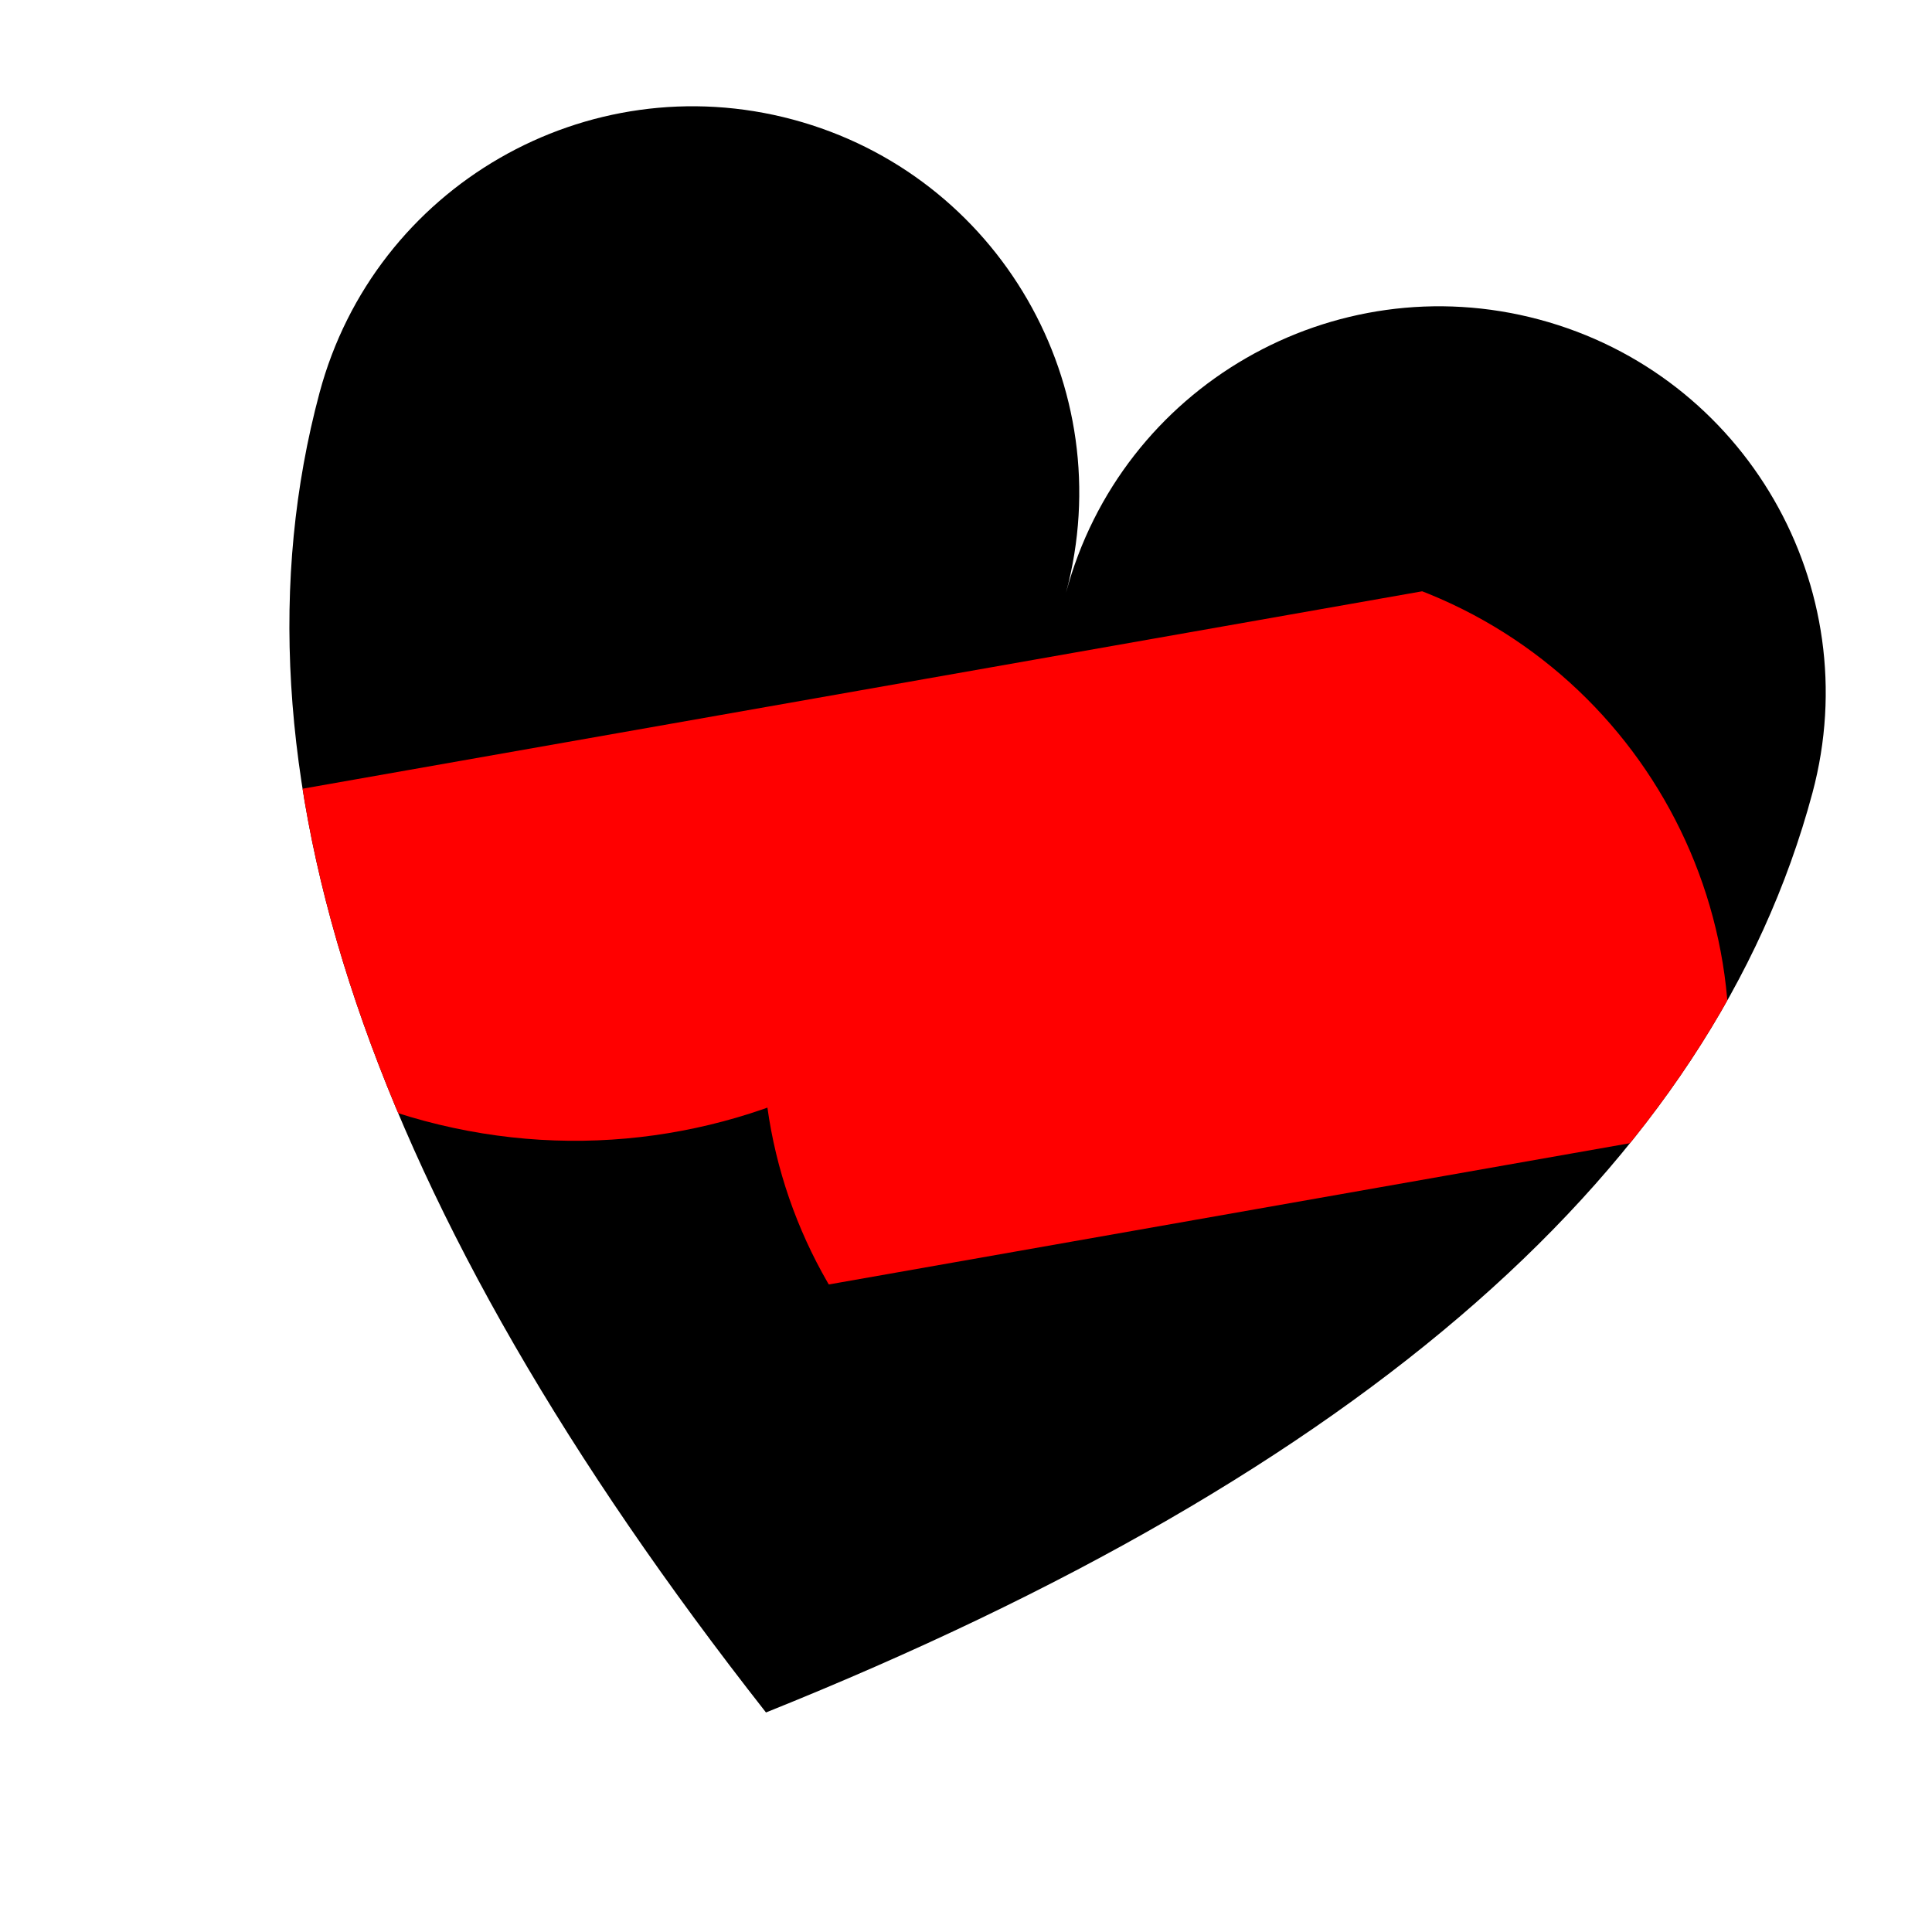
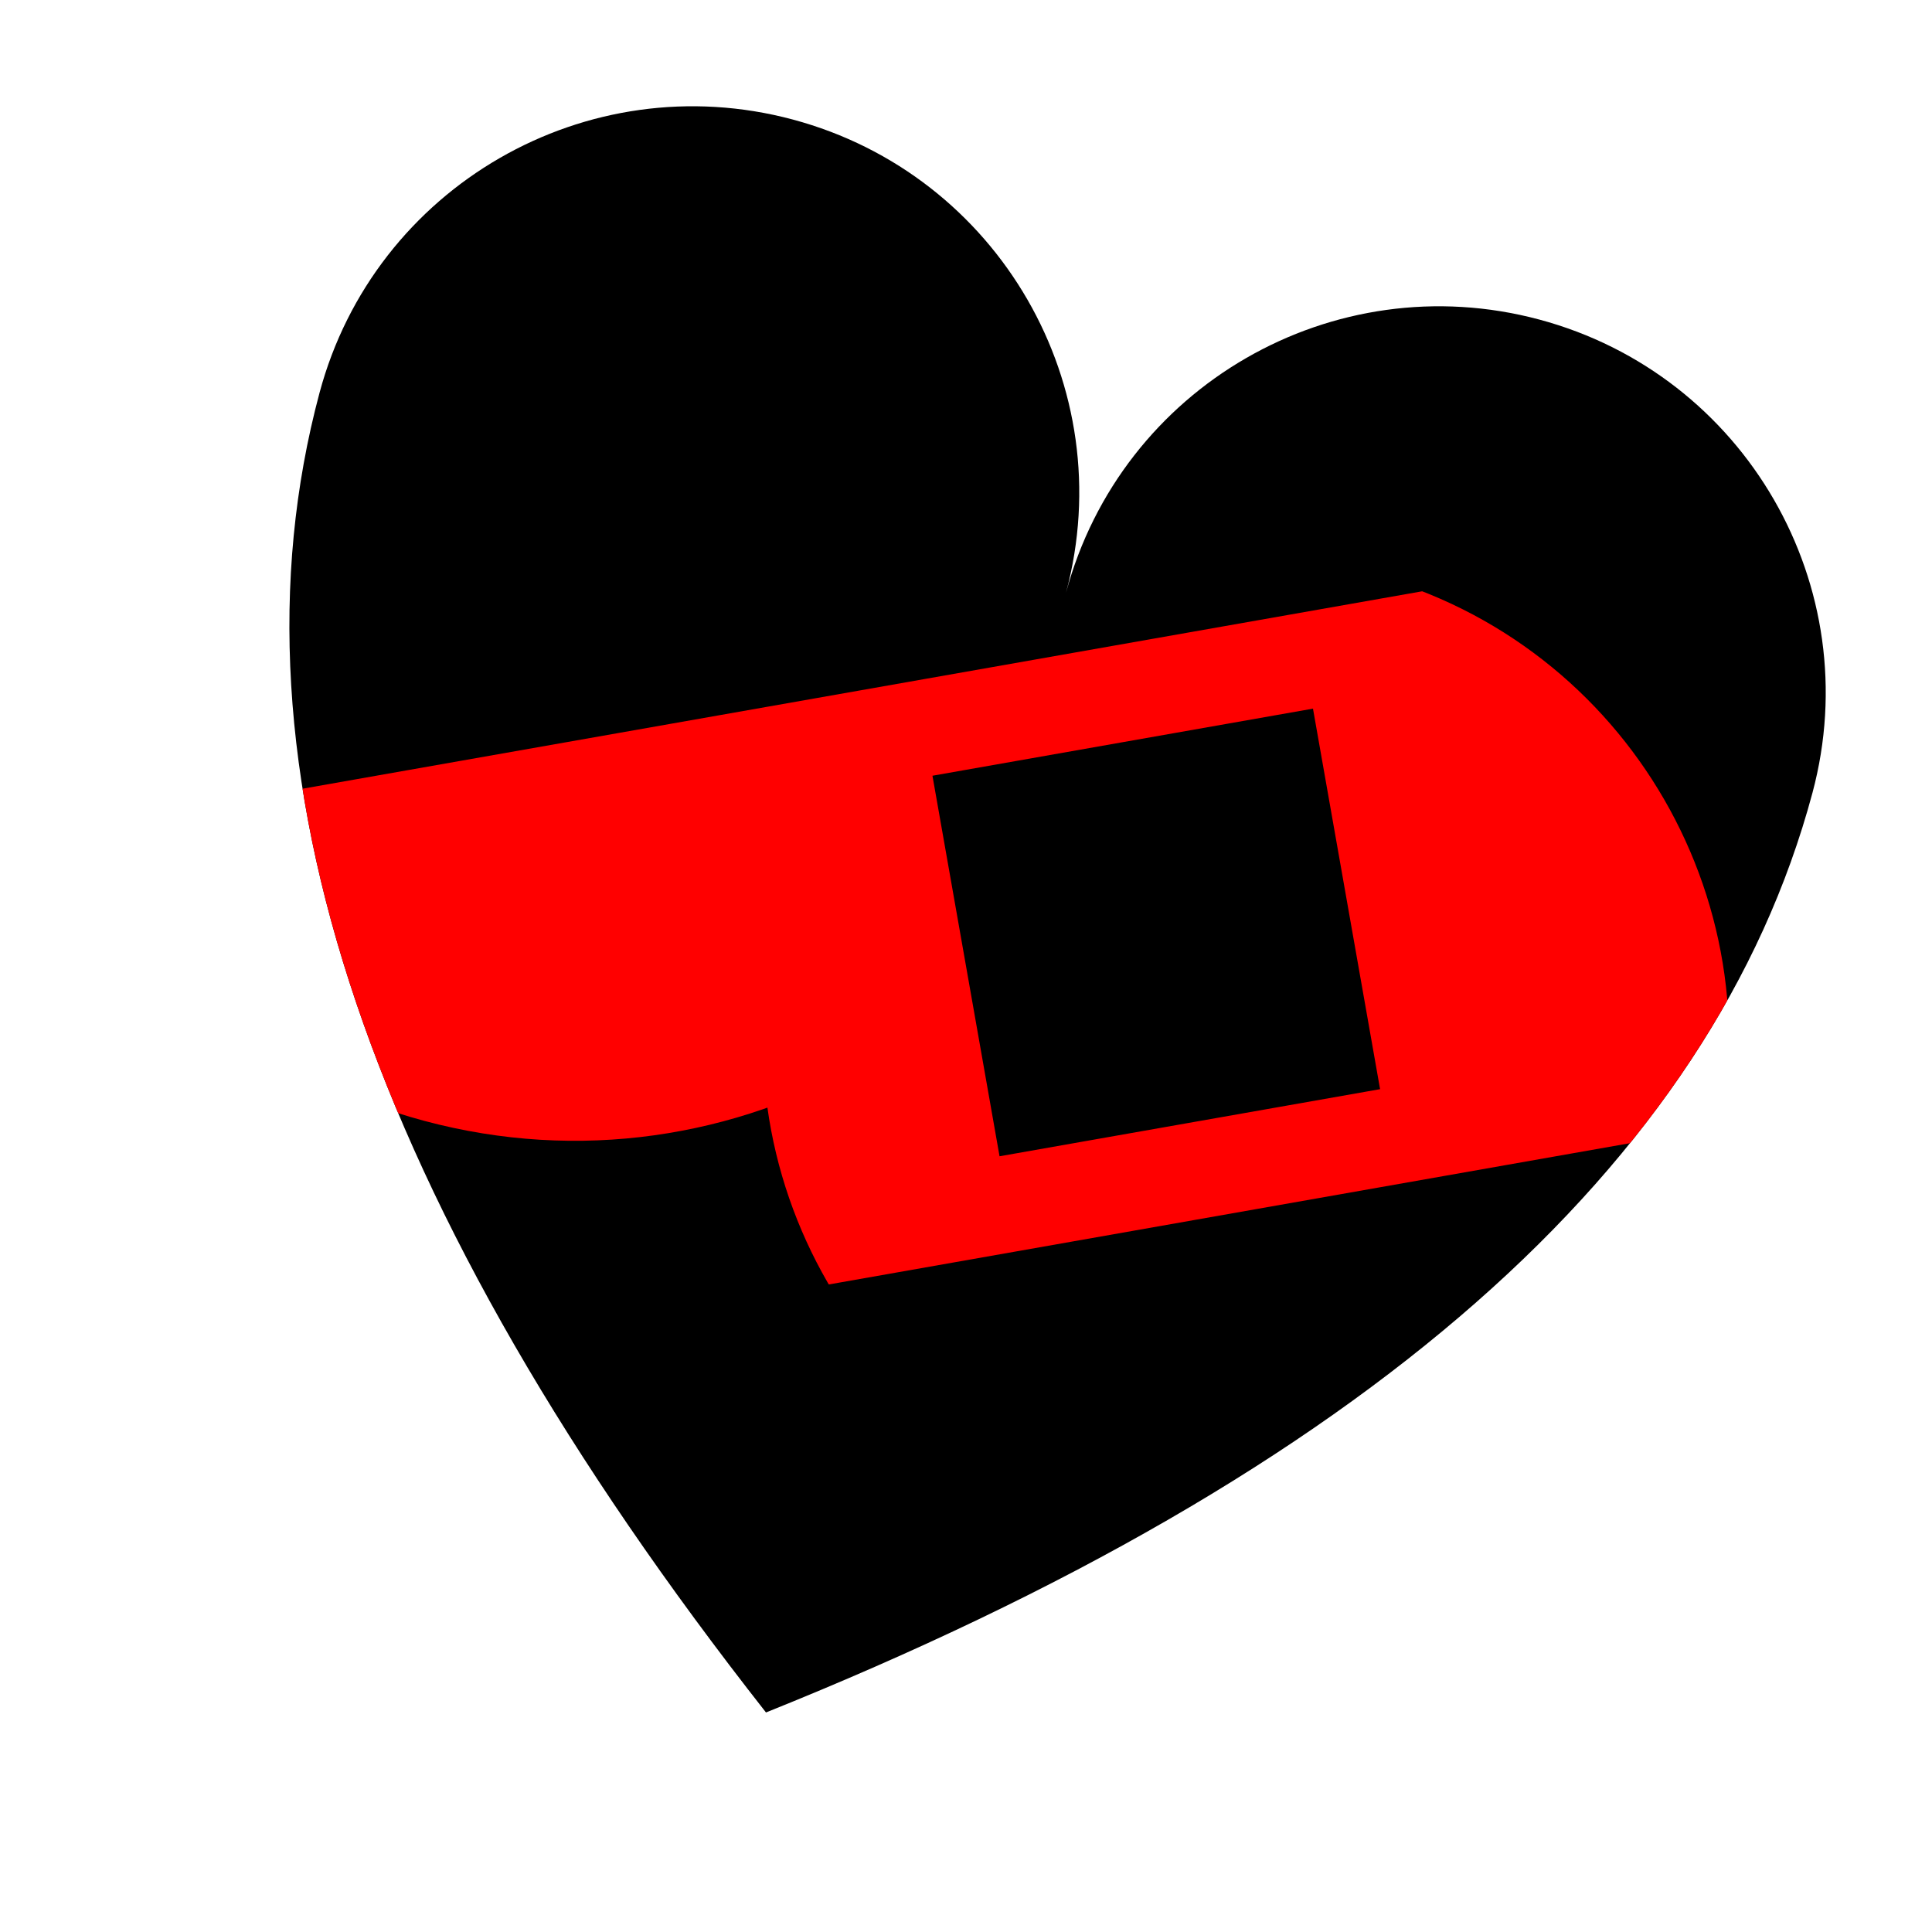
<svg xmlns="http://www.w3.org/2000/svg" xmlns:xlink="http://www.w3.org/1999/xlink" viewBox="0 0 100 100">
  <defs>
    <style>
    /*.clip-rect {clip-path: url(#myClip2}; stroke: blue; stroke-width: 5}*/
    .clip-rect {clip-path:url(#myClip2);}
+     #rect1 {clip-rule: evenodd;}}
  </style>
    <clipPath id="myClip">
      <circle cx="25" cy="35" r="30" />
      <circle cx="65" cy="50" r="25" />
    </clipPath>
    <clipPath id="myClip2">
-       <path id="rect1" d="M0 35 h100 v30 h-100ZM50 40h20v20h-20Z" transform="rotate(-25, 50, 50)" fill-rule="even-odd" />
+       <path id="rect1" d="M0 35 h100 v30 h-100ZM50 40h20v20h-20Z" transform="rotate(-25, 50, 50)" />
    </clipPath>
  </defs>
  <g transform="rotate(15, 50, 50)">
    <path id="heart" d="M10,30 A20,20,0,0,1,50,30 A20,20,0,0,1,90,30 Q90,60,50,90 Q10,60,10,30 Z" />
    <g class="clip-rect">
      <use xlink:href="#heart" fill="red" clip-path="url(#myClip)" />
    </g>
  </g>
</svg>
